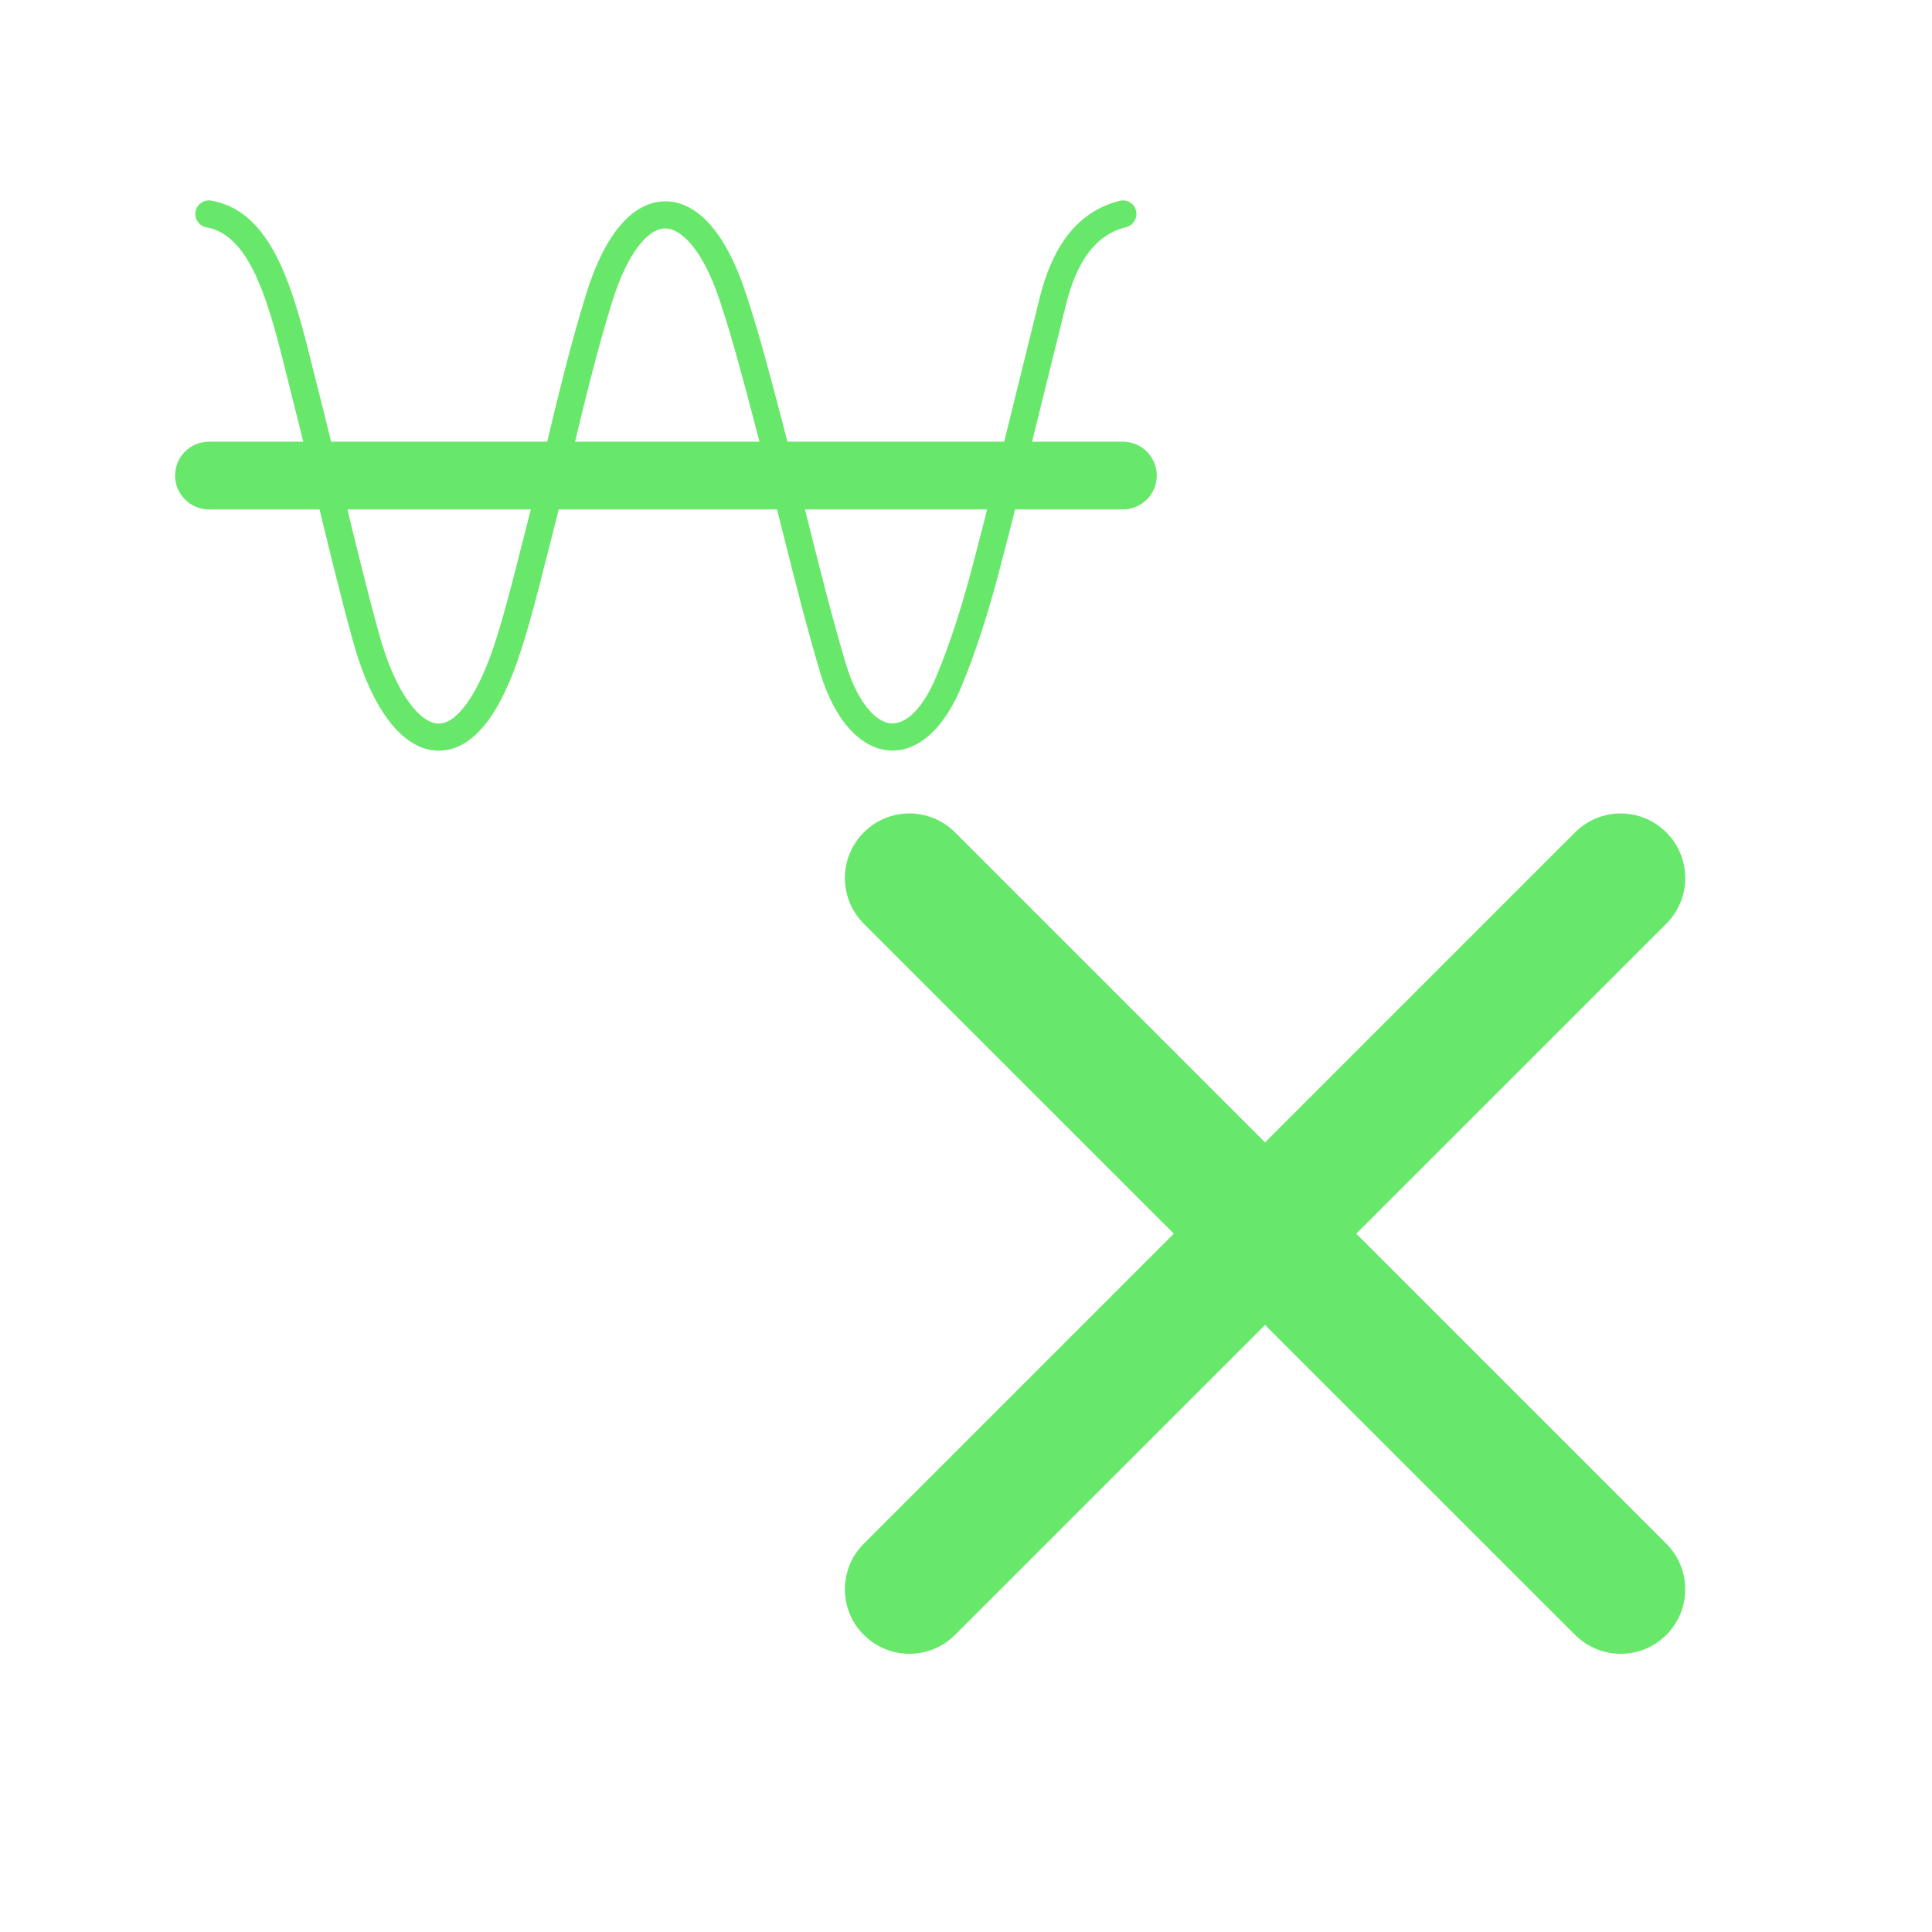
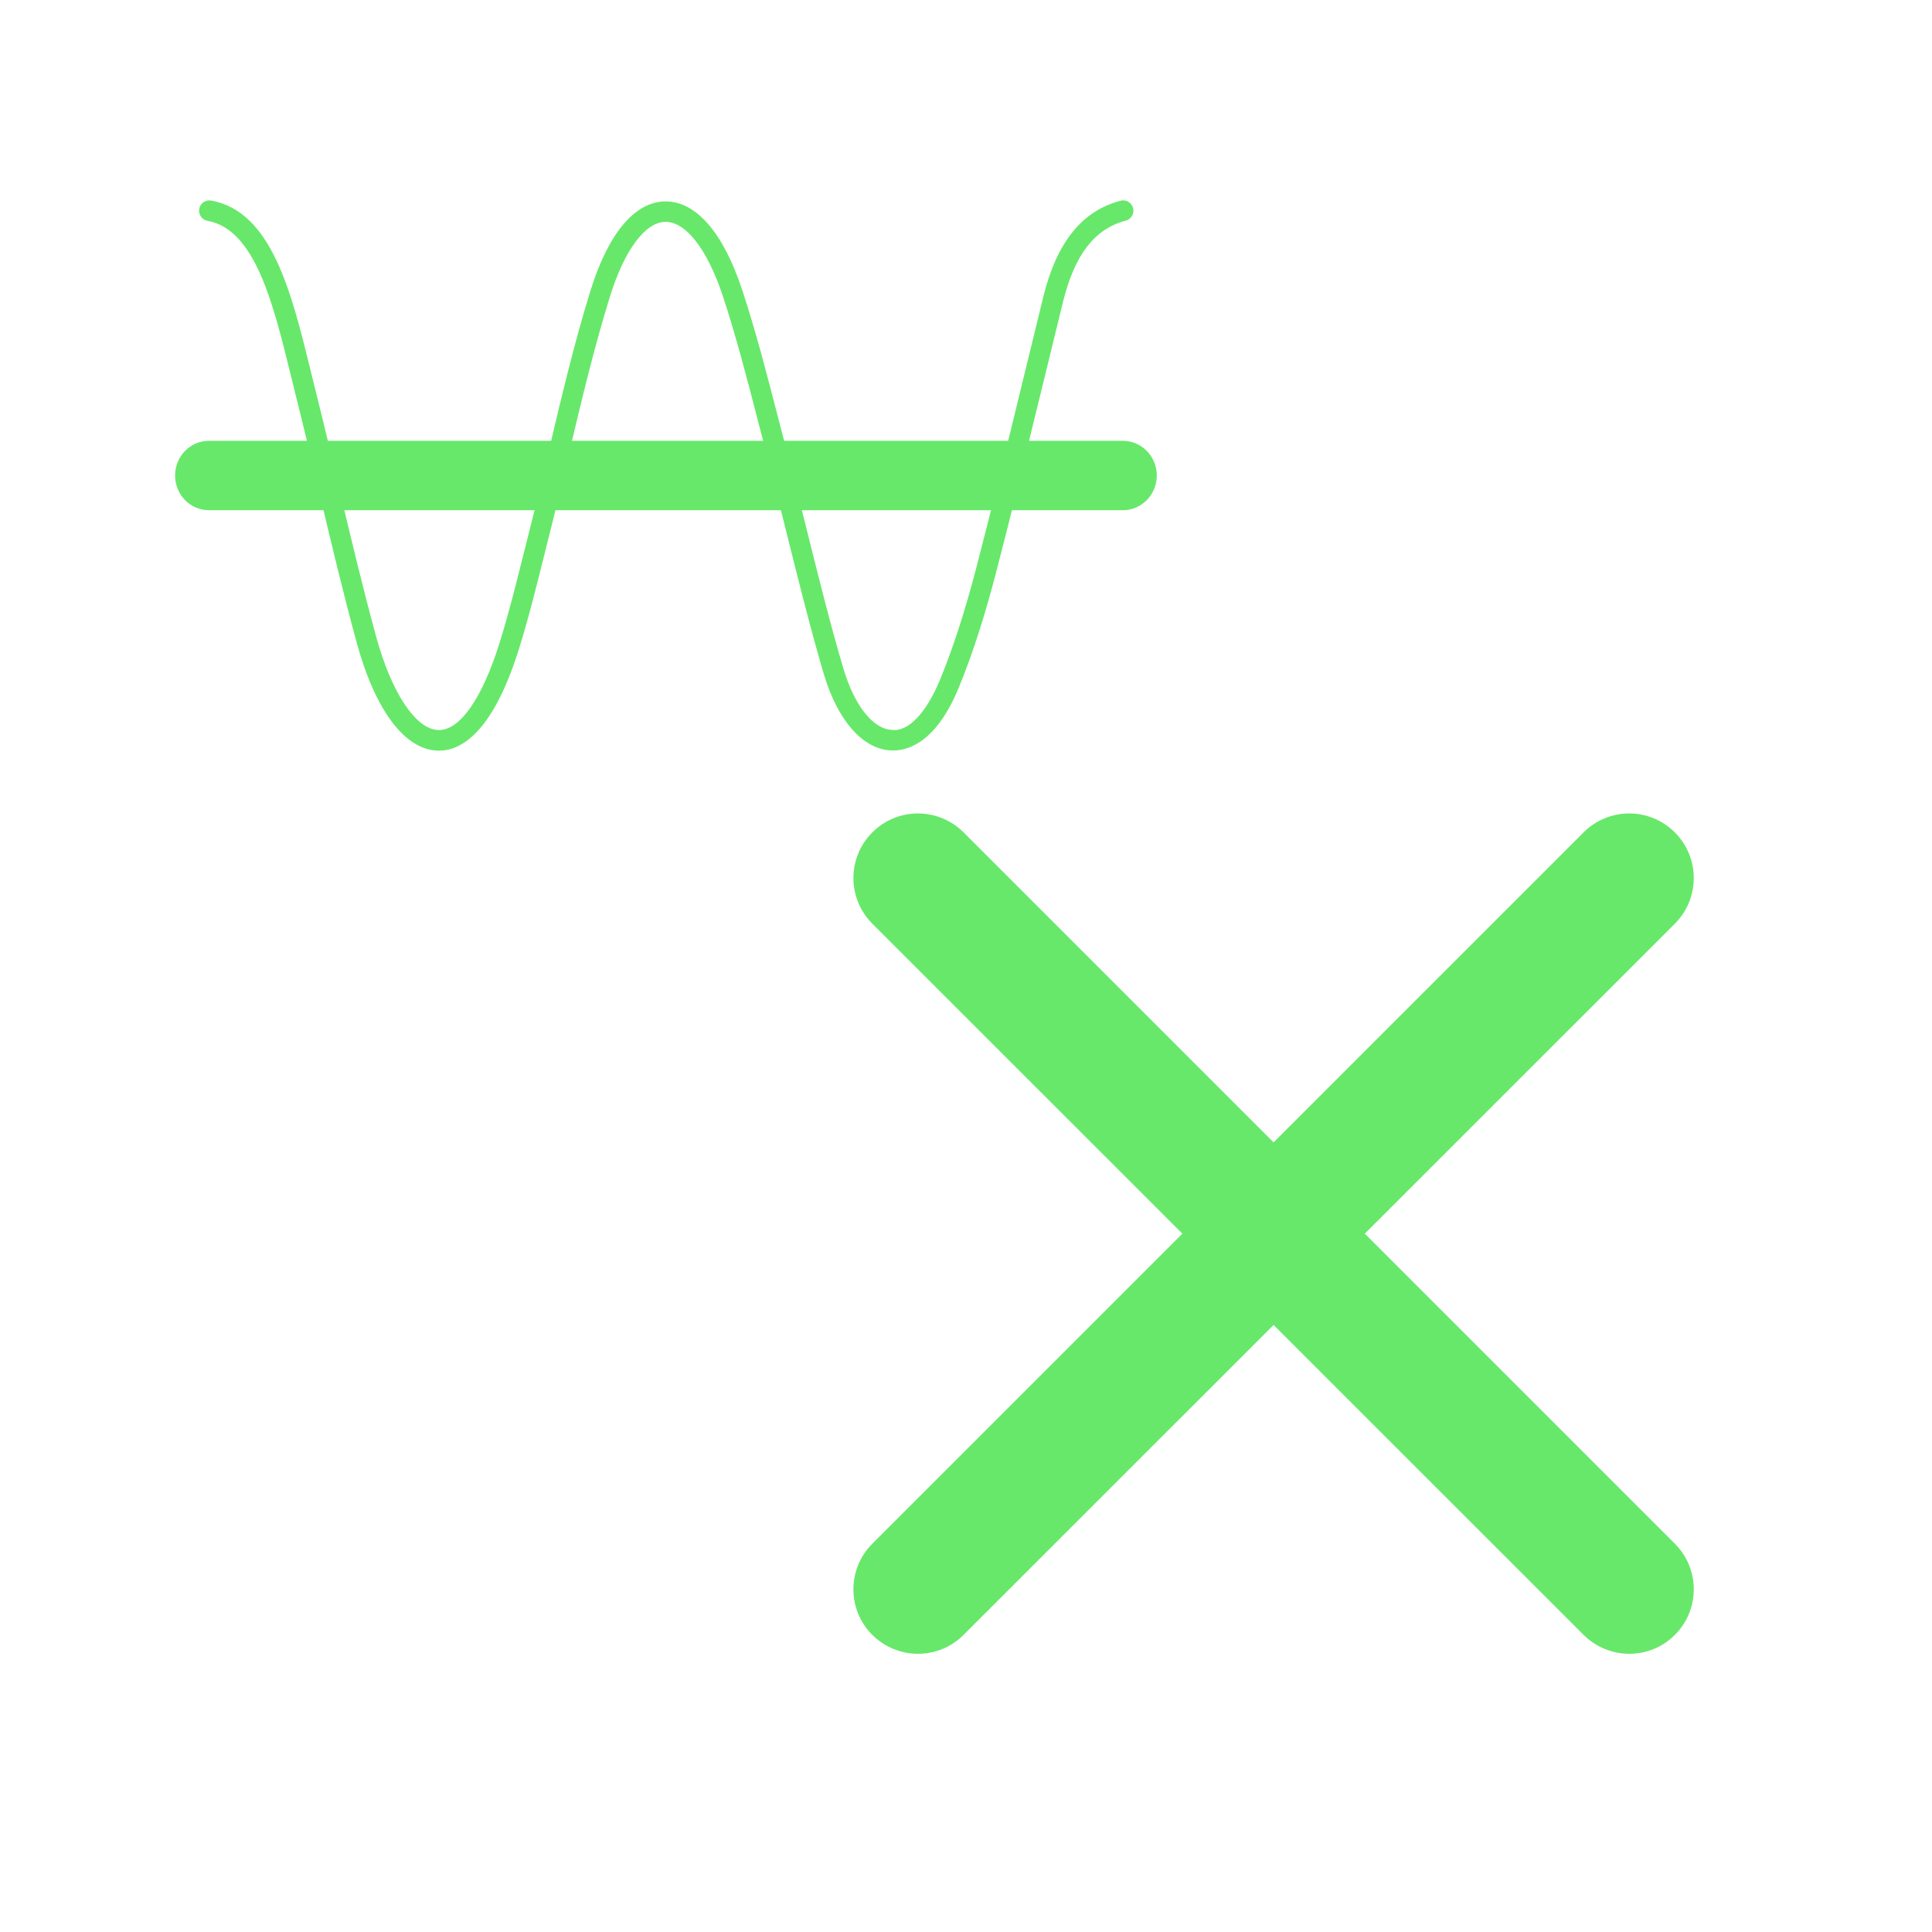
<svg xmlns="http://www.w3.org/2000/svg" version="1.1" x="0px" y="0px" width="24px" height="24px" viewBox="0 0 24 24" enable-background="new 0 0 24 24" xml:space="preserve">
  <g id="target_cancel">
-     <path fill="#67E86A" d="M16.848,15.325l3.851-3.85c0.314-0.314,0.314-0.821,0.001-1.134c-0.315-0.315-0.82-0.314-1.134-0.001   l-3.851,3.851l-3.851-3.851c-0.315-0.313-0.821-0.314-1.134,0.001c-0.313,0.313-0.313,0.82,0.001,1.134l3.851,3.85l-3.851,3.851   c-0.314,0.313-0.314,0.82-0.001,1.133c0.157,0.156,0.362,0.235,0.567,0.235c0.205,0,0.41-0.078,0.567-0.235l3.851-3.85l3.851,3.85   c0.157,0.156,0.362,0.235,0.567,0.235s0.411-0.078,0.567-0.235c0.313-0.313,0.313-0.82-0.001-1.133L16.848,15.325z" />
-     <path fill="#67E86A" d="M5.45,9.325c-0.004,0-0.008,0-0.011,0c-0.433-0.008-0.817-0.504-1.054-1.36         c-0.168-0.608-0.32-1.242-0.468-1.855C3.824,5.72,3.73,5.331,3.632,4.946L3.568,4.69C3.353,3.821,3.13,2.922,2.566,2.824         C2.475,2.808,2.413,2.721,2.429,2.629c0.016-0.092,0.105-0.153,0.194-0.137c0.78,0.136,1.03,1.143,1.271,2.117l0.064,0.255         C4.057,5.25,4.151,5.64,4.244,6.031c0.147,0.611,0.299,1.242,0.465,1.845c0.211,0.764,0.522,1.109,0.735,1.113         c0.001,0,0.003,0,0.004,0c0.24,0,0.506-0.388,0.713-1.041C6.272,7.598,6.368,7.22,6.46,6.855l0.074-0.29         c0.082-0.32,0.16-0.644,0.237-0.968c0.158-0.66,0.321-1.341,0.52-1.974c0.227-0.72,0.571-1.119,0.969-1.122         c0.402-0.004,0.754,0.393,0.996,1.115c0.165,0.491,0.303,1.02,0.437,1.531l0.108,0.411c0.087,0.325,0.169,0.654,0.252,0.983         c0.143,0.571,0.291,1.16,0.458,1.716c0.13,0.432,0.352,0.719,0.565,0.73c0.196,0.004,0.399-0.206,0.559-0.592         c0.16-0.385,0.311-0.845,0.448-1.37c0.199-0.757,0.388-1.523,0.577-2.29l0.255-1.034c0.171-0.684,0.495-1.078,0.991-1.206         C14,2.471,14.089,2.526,14.112,2.616c0.023,0.09-0.031,0.182-0.121,0.205c-0.233,0.06-0.565,0.226-0.749,0.963l-0.256,1.033         c-0.189,0.768-0.378,1.536-0.578,2.295c-0.142,0.539-0.298,1.014-0.463,1.413c-0.3,0.72-0.696,0.811-0.887,0.798         c-0.368-0.019-0.694-0.381-0.87-0.969C10.02,7.79,9.871,7.197,9.727,6.623C9.645,6.296,9.562,5.969,9.476,5.645L9.368,5.233         c-0.133-0.506-0.27-1.029-0.43-1.509C8.719,3.07,8.447,2.838,8.265,2.838c-0.001,0-0.001,0-0.002,0         C8.033,2.84,7.784,3.18,7.612,3.725C7.417,4.346,7.255,5.022,7.098,5.675C7.02,6.001,6.942,6.327,6.86,6.649L6.786,6.937         C6.693,7.307,6.596,7.69,6.482,8.05C6.214,8.896,5.867,9.325,5.45,9.325z" />
-     <path fill="#67E86A" d="M13.949,6.328H2.595c-0.232,0-0.42-0.188-0.42-0.421c0-0.232,0.188-0.42,0.42-0.42h11.354         c0.232,0,0.421,0.188,0.421,0.42C14.37,6.14,14.181,6.328,13.949,6.328z" />
+     <path fill="#67E86A" d="M16.954,15.325l3.851-3.85c0.314-0.314,0.314-0.821,0.001-1.134c-0.315-0.315-0.82-0.314-1.134-0.001   l-3.851,3.851l-3.851-3.851c-0.315-0.313-0.821-0.314-1.134,0.001c-0.313,0.313-0.313,0.82,0.001,1.134l3.851,3.85l-3.851,3.851   c-0.314,0.313-0.314,0.82-0.001,1.133c0.157,0.156,0.362,0.235,0.567,0.235s0.41-0.078,0.567-0.235l3.851-3.85l3.851,3.85   c0.157,0.156,0.362,0.235,0.567,0.235c0.205,0,0.411-0.078,0.567-0.235c0.313-0.313,0.313-0.82-0.001-1.133L16.954,15.325z" />
+     <path fill="#67E86A" d="M5.453,9.325c-0.003,0-0.006,0-0.01,0C5.031,9.317,4.661,8.827,4.43,7.979   C4.261,7.361,4.108,6.716,3.96,6.092C3.867,5.701,3.774,5.31,3.677,4.924l-0.064-0.26C3.394,3.77,3.168,2.847,2.577,2.743   C2.509,2.731,2.463,2.665,2.475,2.595c0.012-0.07,0.077-0.114,0.146-0.104c0.752,0.133,0.999,1.138,1.237,2.11l0.064,0.259   c0.097,0.388,0.19,0.78,0.283,1.172c0.147,0.622,0.3,1.264,0.468,1.878C4.864,8.61,5.168,9.064,5.448,9.069   c0.001,0,0.003,0,0.005,0c0.263,0,0.537-0.394,0.753-1.083C6.317,7.63,6.413,7.247,6.505,6.877l0.074-0.293   C6.66,6.262,6.737,5.935,6.815,5.609C6.973,4.94,7.137,4.248,7.336,3.608c0.221-0.71,0.551-1.103,0.928-1.106   c0.002,0,0.003,0,0.005,0c0.379,0,0.717,0.39,0.951,1.1c0.165,0.5,0.305,1.039,0.439,1.56l0.105,0.403   c0.087,0.332,0.171,0.668,0.255,1.004c0.143,0.574,0.29,1.169,0.456,1.729c0.136,0.462,0.367,0.757,0.603,0.769   c0.211,0.026,0.432-0.218,0.6-0.625c0.161-0.391,0.309-0.847,0.451-1.393c0.198-0.76,0.385-1.53,0.572-2.3   c0.086-0.355,0.173-0.711,0.26-1.065c0.167-0.676,0.481-1.066,0.961-1.191c0.066-0.017,0.136,0.024,0.154,0.092   c0.017,0.068-0.023,0.138-0.091,0.156c-0.387,0.101-0.634,0.421-0.779,1.005c-0.087,0.354-0.174,0.709-0.26,1.064   c-0.188,0.771-0.375,1.543-0.573,2.304c-0.145,0.557-0.297,1.024-0.462,1.426c-0.289,0.703-0.651,0.793-0.846,0.782   c-0.35-0.018-0.661-0.374-0.832-0.951c-0.167-0.565-0.315-1.163-0.459-1.74c-0.083-0.335-0.166-0.67-0.253-1.001L9.415,5.226   C9.282,4.709,9.143,4.174,8.981,3.682c-0.192-0.58-0.458-0.926-0.712-0.926c-0.001,0-0.001,0-0.002,0   c-0.252,0.002-0.51,0.349-0.69,0.928C7.38,4.316,7.217,5.004,7.06,5.668C6.982,5.996,6.905,6.324,6.823,6.647L6.75,6.939   C6.656,7.314,6.56,7.701,6.446,8.063C6.121,9.103,5.728,9.325,5.453,9.325z" />
+     <path fill="#67E86A" d="M13.949,6.338H2.595c-0.232,0-0.42-0.193-0.42-0.431c0-0.238,0.188-0.431,0.42-0.431h11.354         c0.232,0,0.421,0.193,0.421,0.431C14.37,6.145,14.181,6.338,13.949,6.338z" />
  </g>
</svg>
